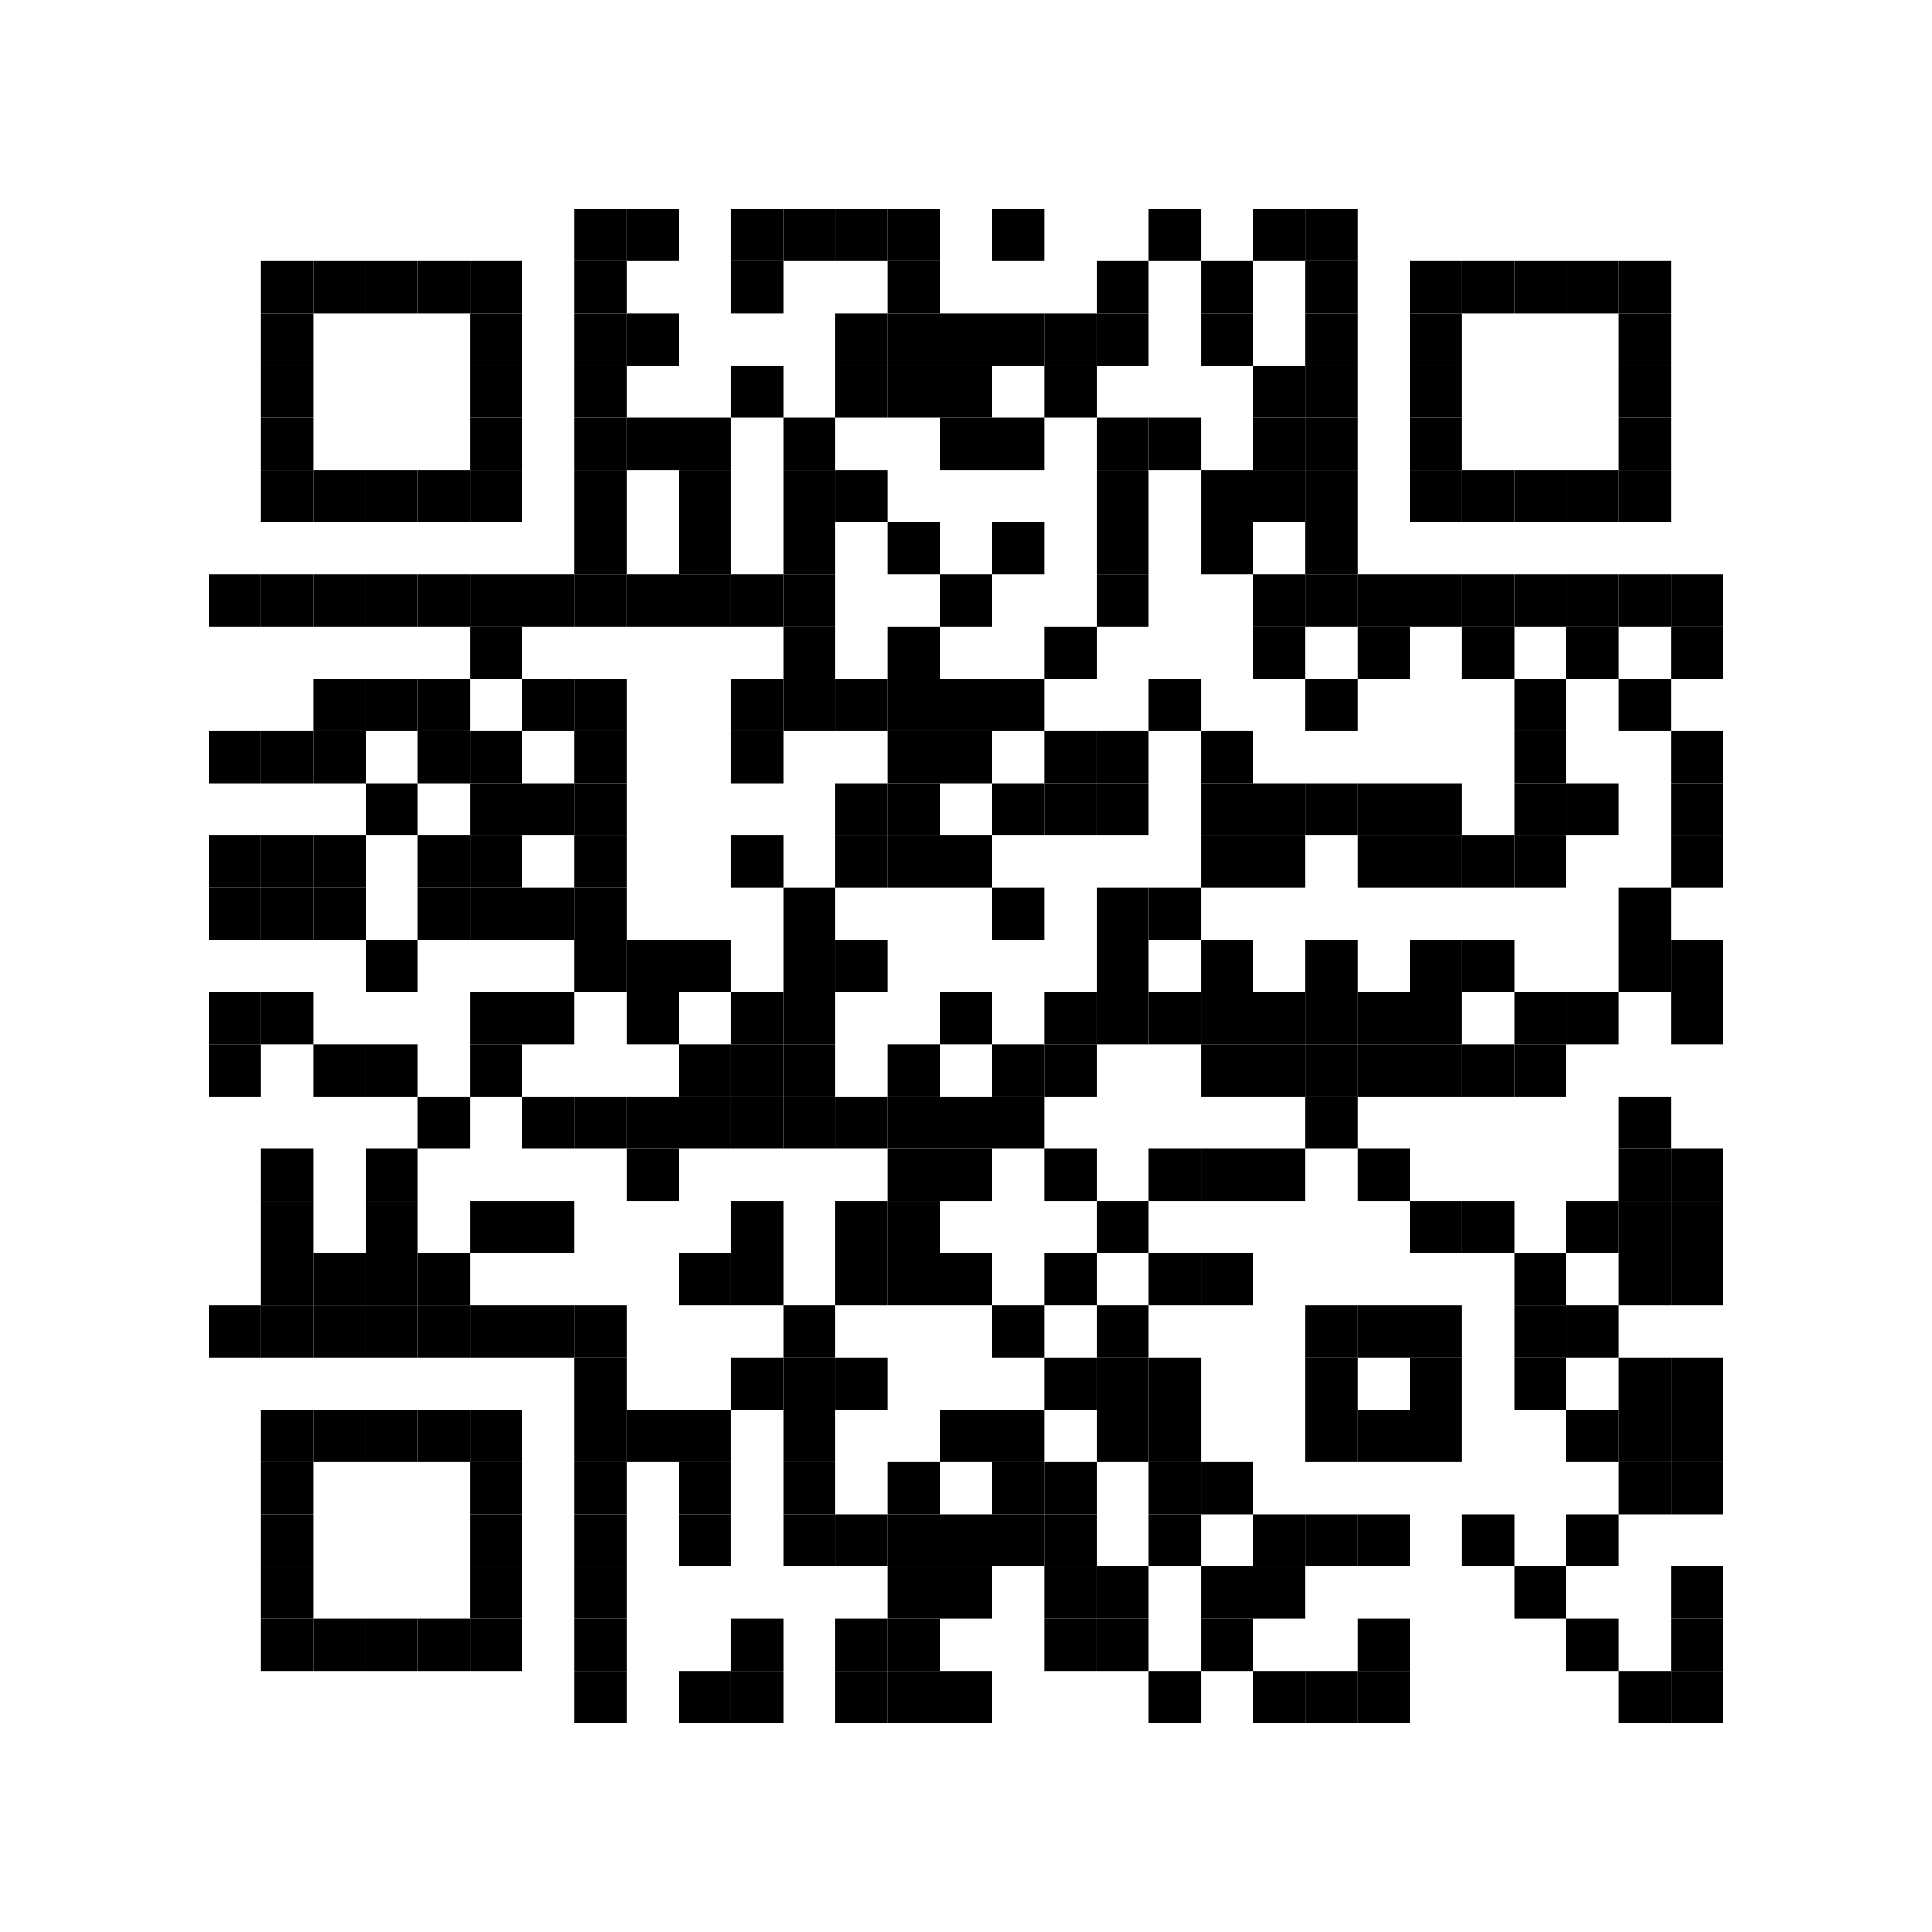
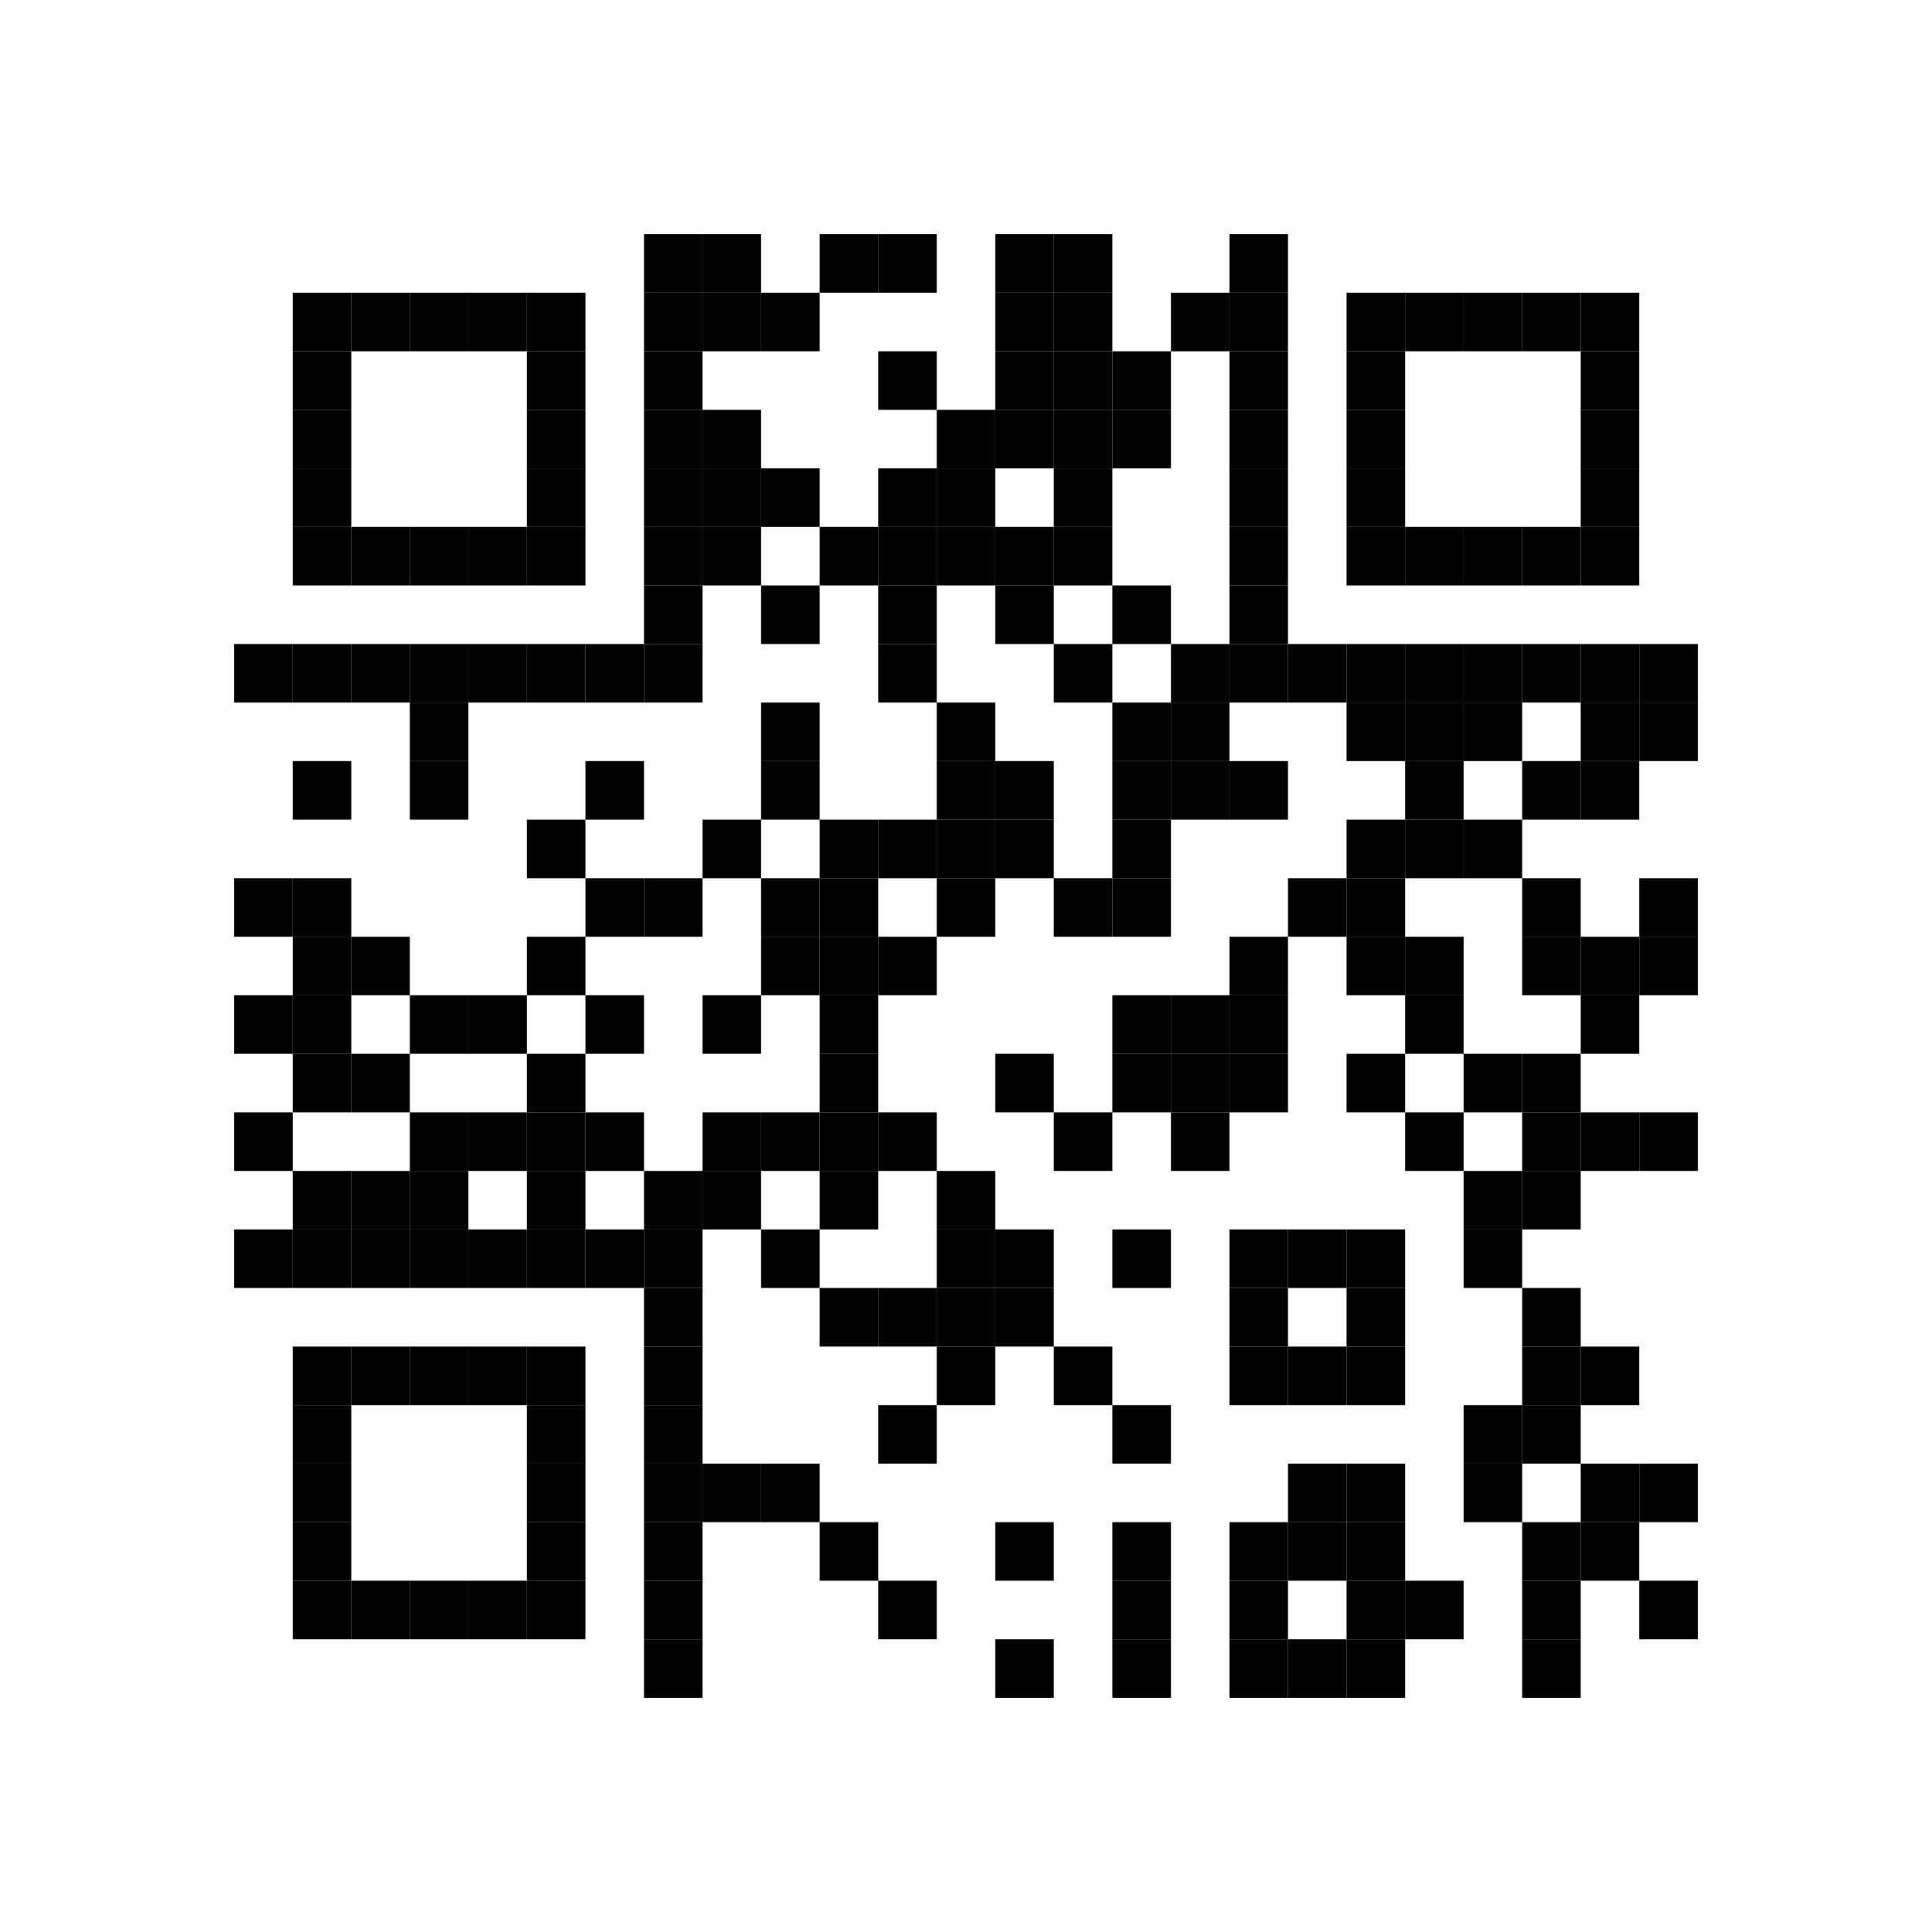
- <svg xmlns="http://www.w3.org/2000/svg" viewBox="0 0 444 444" width="444" height="444">
+ <svg xmlns="http://www.w3.org/2000/svg" viewBox="0 0 396 396" width="396" height="396">
  <rect width="100%" height="100%" fill="#ffffff" />
  <rect x="132" y="48" width="12" height="12" fill="#000000" />
  <rect x="144" y="48" width="12" height="12" fill="#000000" />
  <rect x="168" y="48" width="12" height="12" fill="#000000" />
  <rect x="180" y="48" width="12" height="12" fill="#000000" />
-   <rect x="192" y="48" width="12" height="12" fill="#000000" />
  <rect x="204" y="48" width="12" height="12" fill="#000000" />
-   <rect x="228" y="48" width="12" height="12" fill="#000000" />
-   <rect x="264" y="48" width="12" height="12" fill="#000000" />
-   <rect x="288" y="48" width="12" height="12" fill="#000000" />
-   <rect x="300" y="48" width="12" height="12" fill="#000000" />
+   <rect x="216" y="48" width="12" height="12" fill="#000000" />
+   <rect x="252" y="48" width="12" height="12" fill="#000000" />
  <rect x="60" y="60" width="12" height="12" fill="#000000" />
  <rect x="72" y="60" width="12" height="12" fill="#000000" />
  <rect x="84" y="60" width="12" height="12" fill="#000000" />
  <rect x="96" y="60" width="12" height="12" fill="#000000" />
  <rect x="108" y="60" width="12" height="12" fill="#000000" />
  <rect x="132" y="60" width="12" height="12" fill="#000000" />
-   <rect x="168" y="60" width="12" height="12" fill="#000000" />
+   <rect x="144" y="60" width="12" height="12" fill="#000000" />
+   <rect x="156" y="60" width="12" height="12" fill="#000000" />
  <rect x="204" y="60" width="12" height="12" fill="#000000" />
+   <rect x="216" y="60" width="12" height="12" fill="#000000" />
+   <rect x="240" y="60" width="12" height="12" fill="#000000" />
  <rect x="252" y="60" width="12" height="12" fill="#000000" />
  <rect x="276" y="60" width="12" height="12" fill="#000000" />
+   <rect x="288" y="60" width="12" height="12" fill="#000000" />
  <rect x="300" y="60" width="12" height="12" fill="#000000" />
+   <rect x="312" y="60" width="12" height="12" fill="#000000" />
  <rect x="324" y="60" width="12" height="12" fill="#000000" />
-   <rect x="336" y="60" width="12" height="12" fill="#000000" />
-   <rect x="348" y="60" width="12" height="12" fill="#000000" />
-   <rect x="360" y="60" width="12" height="12" fill="#000000" />
-   <rect x="372" y="60" width="12" height="12" fill="#000000" />
  <rect x="60" y="72" width="12" height="12" fill="#000000" />
  <rect x="108" y="72" width="12" height="12" fill="#000000" />
  <rect x="132" y="72" width="12" height="12" fill="#000000" />
-   <rect x="144" y="72" width="12" height="12" fill="#000000" />
-   <rect x="192" y="72" width="12" height="12" fill="#000000" />
+   <rect x="180" y="72" width="12" height="12" fill="#000000" />
  <rect x="204" y="72" width="12" height="12" fill="#000000" />
  <rect x="216" y="72" width="12" height="12" fill="#000000" />
  <rect x="228" y="72" width="12" height="12" fill="#000000" />
-   <rect x="240" y="72" width="12" height="12" fill="#000000" />
  <rect x="252" y="72" width="12" height="12" fill="#000000" />
  <rect x="276" y="72" width="12" height="12" fill="#000000" />
-   <rect x="300" y="72" width="12" height="12" fill="#000000" />
  <rect x="324" y="72" width="12" height="12" fill="#000000" />
-   <rect x="372" y="72" width="12" height="12" fill="#000000" />
  <rect x="60" y="84" width="12" height="12" fill="#000000" />
  <rect x="108" y="84" width="12" height="12" fill="#000000" />
  <rect x="132" y="84" width="12" height="12" fill="#000000" />
-   <rect x="168" y="84" width="12" height="12" fill="#000000" />
+   <rect x="144" y="84" width="12" height="12" fill="#000000" />
  <rect x="192" y="84" width="12" height="12" fill="#000000" />
  <rect x="204" y="84" width="12" height="12" fill="#000000" />
  <rect x="216" y="84" width="12" height="12" fill="#000000" />
-   <rect x="240" y="84" width="12" height="12" fill="#000000" />
-   <rect x="288" y="84" width="12" height="12" fill="#000000" />
-   <rect x="300" y="84" width="12" height="12" fill="#000000" />
+   <rect x="228" y="84" width="12" height="12" fill="#000000" />
+   <rect x="252" y="84" width="12" height="12" fill="#000000" />
+   <rect x="276" y="84" width="12" height="12" fill="#000000" />
  <rect x="324" y="84" width="12" height="12" fill="#000000" />
-   <rect x="372" y="84" width="12" height="12" fill="#000000" />
  <rect x="60" y="96" width="12" height="12" fill="#000000" />
  <rect x="108" y="96" width="12" height="12" fill="#000000" />
  <rect x="132" y="96" width="12" height="12" fill="#000000" />
  <rect x="144" y="96" width="12" height="12" fill="#000000" />
  <rect x="156" y="96" width="12" height="12" fill="#000000" />
  <rect x="180" y="96" width="12" height="12" fill="#000000" />
+   <rect x="192" y="96" width="12" height="12" fill="#000000" />
  <rect x="216" y="96" width="12" height="12" fill="#000000" />
-   <rect x="228" y="96" width="12" height="12" fill="#000000" />
  <rect x="252" y="96" width="12" height="12" fill="#000000" />
-   <rect x="264" y="96" width="12" height="12" fill="#000000" />
-   <rect x="288" y="96" width="12" height="12" fill="#000000" />
-   <rect x="300" y="96" width="12" height="12" fill="#000000" />
+   <rect x="276" y="96" width="12" height="12" fill="#000000" />
  <rect x="324" y="96" width="12" height="12" fill="#000000" />
-   <rect x="372" y="96" width="12" height="12" fill="#000000" />
  <rect x="60" y="108" width="12" height="12" fill="#000000" />
  <rect x="72" y="108" width="12" height="12" fill="#000000" />
  <rect x="84" y="108" width="12" height="12" fill="#000000" />
  <rect x="96" y="108" width="12" height="12" fill="#000000" />
  <rect x="108" y="108" width="12" height="12" fill="#000000" />
  <rect x="132" y="108" width="12" height="12" fill="#000000" />
-   <rect x="156" y="108" width="12" height="12" fill="#000000" />
+   <rect x="144" y="108" width="12" height="12" fill="#000000" />
+   <rect x="168" y="108" width="12" height="12" fill="#000000" />
  <rect x="180" y="108" width="12" height="12" fill="#000000" />
  <rect x="192" y="108" width="12" height="12" fill="#000000" />
+   <rect x="204" y="108" width="12" height="12" fill="#000000" />
+   <rect x="216" y="108" width="12" height="12" fill="#000000" />
  <rect x="252" y="108" width="12" height="12" fill="#000000" />
  <rect x="276" y="108" width="12" height="12" fill="#000000" />
  <rect x="288" y="108" width="12" height="12" fill="#000000" />
  <rect x="300" y="108" width="12" height="12" fill="#000000" />
+   <rect x="312" y="108" width="12" height="12" fill="#000000" />
  <rect x="324" y="108" width="12" height="12" fill="#000000" />
-   <rect x="336" y="108" width="12" height="12" fill="#000000" />
-   <rect x="348" y="108" width="12" height="12" fill="#000000" />
-   <rect x="360" y="108" width="12" height="12" fill="#000000" />
-   <rect x="372" y="108" width="12" height="12" fill="#000000" />
  <rect x="132" y="120" width="12" height="12" fill="#000000" />
  <rect x="156" y="120" width="12" height="12" fill="#000000" />
  <rect x="180" y="120" width="12" height="12" fill="#000000" />
  <rect x="204" y="120" width="12" height="12" fill="#000000" />
  <rect x="228" y="120" width="12" height="12" fill="#000000" />
  <rect x="252" y="120" width="12" height="12" fill="#000000" />
-   <rect x="276" y="120" width="12" height="12" fill="#000000" />
-   <rect x="300" y="120" width="12" height="12" fill="#000000" />
  <rect x="48" y="132" width="12" height="12" fill="#000000" />
  <rect x="60" y="132" width="12" height="12" fill="#000000" />
  <rect x="72" y="132" width="12" height="12" fill="#000000" />
  <rect x="84" y="132" width="12" height="12" fill="#000000" />
  <rect x="96" y="132" width="12" height="12" fill="#000000" />
  <rect x="108" y="132" width="12" height="12" fill="#000000" />
  <rect x="120" y="132" width="12" height="12" fill="#000000" />
  <rect x="132" y="132" width="12" height="12" fill="#000000" />
-   <rect x="144" y="132" width="12" height="12" fill="#000000" />
-   <rect x="156" y="132" width="12" height="12" fill="#000000" />
-   <rect x="168" y="132" width="12" height="12" fill="#000000" />
  <rect x="180" y="132" width="12" height="12" fill="#000000" />
  <rect x="216" y="132" width="12" height="12" fill="#000000" />
+   <rect x="240" y="132" width="12" height="12" fill="#000000" />
  <rect x="252" y="132" width="12" height="12" fill="#000000" />
+   <rect x="264" y="132" width="12" height="12" fill="#000000" />
+   <rect x="276" y="132" width="12" height="12" fill="#000000" />
  <rect x="288" y="132" width="12" height="12" fill="#000000" />
  <rect x="300" y="132" width="12" height="12" fill="#000000" />
  <rect x="312" y="132" width="12" height="12" fill="#000000" />
  <rect x="324" y="132" width="12" height="12" fill="#000000" />
  <rect x="336" y="132" width="12" height="12" fill="#000000" />
-   <rect x="348" y="132" width="12" height="12" fill="#000000" />
-   <rect x="360" y="132" width="12" height="12" fill="#000000" />
-   <rect x="372" y="132" width="12" height="12" fill="#000000" />
-   <rect x="384" y="132" width="12" height="12" fill="#000000" />
-   <rect x="108" y="144" width="12" height="12" fill="#000000" />
-   <rect x="180" y="144" width="12" height="12" fill="#000000" />
-   <rect x="204" y="144" width="12" height="12" fill="#000000" />
+   <rect x="84" y="144" width="12" height="12" fill="#000000" />
+   <rect x="156" y="144" width="12" height="12" fill="#000000" />
+   <rect x="192" y="144" width="12" height="12" fill="#000000" />
+   <rect x="228" y="144" width="12" height="12" fill="#000000" />
  <rect x="240" y="144" width="12" height="12" fill="#000000" />
+   <rect x="276" y="144" width="12" height="12" fill="#000000" />
  <rect x="288" y="144" width="12" height="12" fill="#000000" />
-   <rect x="312" y="144" width="12" height="12" fill="#000000" />
+   <rect x="300" y="144" width="12" height="12" fill="#000000" />
+   <rect x="324" y="144" width="12" height="12" fill="#000000" />
  <rect x="336" y="144" width="12" height="12" fill="#000000" />
-   <rect x="360" y="144" width="12" height="12" fill="#000000" />
-   <rect x="384" y="144" width="12" height="12" fill="#000000" />
-   <rect x="72" y="156" width="12" height="12" fill="#000000" />
+   <rect x="60" y="156" width="12" height="12" fill="#000000" />
  <rect x="84" y="156" width="12" height="12" fill="#000000" />
-   <rect x="96" y="156" width="12" height="12" fill="#000000" />
  <rect x="120" y="156" width="12" height="12" fill="#000000" />
-   <rect x="132" y="156" width="12" height="12" fill="#000000" />
-   <rect x="168" y="156" width="12" height="12" fill="#000000" />
-   <rect x="180" y="156" width="12" height="12" fill="#000000" />
+   <rect x="156" y="156" width="12" height="12" fill="#000000" />
  <rect x="192" y="156" width="12" height="12" fill="#000000" />
  <rect x="204" y="156" width="12" height="12" fill="#000000" />
-   <rect x="216" y="156" width="12" height="12" fill="#000000" />
  <rect x="228" y="156" width="12" height="12" fill="#000000" />
-   <rect x="264" y="156" width="12" height="12" fill="#000000" />
-   <rect x="300" y="156" width="12" height="12" fill="#000000" />
-   <rect x="348" y="156" width="12" height="12" fill="#000000" />
-   <rect x="372" y="156" width="12" height="12" fill="#000000" />
-   <rect x="48" y="168" width="12" height="12" fill="#000000" />
-   <rect x="60" y="168" width="12" height="12" fill="#000000" />
-   <rect x="72" y="168" width="12" height="12" fill="#000000" />
-   <rect x="96" y="168" width="12" height="12" fill="#000000" />
+   <rect x="240" y="156" width="12" height="12" fill="#000000" />
+   <rect x="252" y="156" width="12" height="12" fill="#000000" />
+   <rect x="288" y="156" width="12" height="12" fill="#000000" />
+   <rect x="312" y="156" width="12" height="12" fill="#000000" />
+   <rect x="324" y="156" width="12" height="12" fill="#000000" />
  <rect x="108" y="168" width="12" height="12" fill="#000000" />
-   <rect x="132" y="168" width="12" height="12" fill="#000000" />
+   <rect x="144" y="168" width="12" height="12" fill="#000000" />
  <rect x="168" y="168" width="12" height="12" fill="#000000" />
+   <rect x="180" y="168" width="12" height="12" fill="#000000" />
+   <rect x="192" y="168" width="12" height="12" fill="#000000" />
  <rect x="204" y="168" width="12" height="12" fill="#000000" />
-   <rect x="216" y="168" width="12" height="12" fill="#000000" />
-   <rect x="240" y="168" width="12" height="12" fill="#000000" />
-   <rect x="252" y="168" width="12" height="12" fill="#000000" />
+   <rect x="228" y="168" width="12" height="12" fill="#000000" />
  <rect x="276" y="168" width="12" height="12" fill="#000000" />
-   <rect x="348" y="168" width="12" height="12" fill="#000000" />
-   <rect x="384" y="168" width="12" height="12" fill="#000000" />
-   <rect x="84" y="180" width="12" height="12" fill="#000000" />
-   <rect x="108" y="180" width="12" height="12" fill="#000000" />
+   <rect x="288" y="168" width="12" height="12" fill="#000000" />
+   <rect x="300" y="168" width="12" height="12" fill="#000000" />
+   <rect x="48" y="180" width="12" height="12" fill="#000000" />
+   <rect x="60" y="180" width="12" height="12" fill="#000000" />
  <rect x="120" y="180" width="12" height="12" fill="#000000" />
  <rect x="132" y="180" width="12" height="12" fill="#000000" />
+   <rect x="156" y="180" width="12" height="12" fill="#000000" />
+   <rect x="168" y="180" width="12" height="12" fill="#000000" />
  <rect x="192" y="180" width="12" height="12" fill="#000000" />
-   <rect x="204" y="180" width="12" height="12" fill="#000000" />
+   <rect x="216" y="180" width="12" height="12" fill="#000000" />
  <rect x="228" y="180" width="12" height="12" fill="#000000" />
-   <rect x="240" y="180" width="12" height="12" fill="#000000" />
-   <rect x="252" y="180" width="12" height="12" fill="#000000" />
+   <rect x="264" y="180" width="12" height="12" fill="#000000" />
  <rect x="276" y="180" width="12" height="12" fill="#000000" />
-   <rect x="288" y="180" width="12" height="12" fill="#000000" />
-   <rect x="300" y="180" width="12" height="12" fill="#000000" />
  <rect x="312" y="180" width="12" height="12" fill="#000000" />
-   <rect x="324" y="180" width="12" height="12" fill="#000000" />
-   <rect x="348" y="180" width="12" height="12" fill="#000000" />
-   <rect x="360" y="180" width="12" height="12" fill="#000000" />
-   <rect x="384" y="180" width="12" height="12" fill="#000000" />
-   <rect x="48" y="192" width="12" height="12" fill="#000000" />
+   <rect x="336" y="180" width="12" height="12" fill="#000000" />
  <rect x="60" y="192" width="12" height="12" fill="#000000" />
  <rect x="72" y="192" width="12" height="12" fill="#000000" />
-   <rect x="96" y="192" width="12" height="12" fill="#000000" />
  <rect x="108" y="192" width="12" height="12" fill="#000000" />
-   <rect x="132" y="192" width="12" height="12" fill="#000000" />
+   <rect x="156" y="192" width="12" height="12" fill="#000000" />
  <rect x="168" y="192" width="12" height="12" fill="#000000" />
-   <rect x="192" y="192" width="12" height="12" fill="#000000" />
-   <rect x="204" y="192" width="12" height="12" fill="#000000" />
-   <rect x="216" y="192" width="12" height="12" fill="#000000" />
+   <rect x="180" y="192" width="12" height="12" fill="#000000" />
+   <rect x="252" y="192" width="12" height="12" fill="#000000" />
  <rect x="276" y="192" width="12" height="12" fill="#000000" />
  <rect x="288" y="192" width="12" height="12" fill="#000000" />
  <rect x="312" y="192" width="12" height="12" fill="#000000" />
  <rect x="324" y="192" width="12" height="12" fill="#000000" />
  <rect x="336" y="192" width="12" height="12" fill="#000000" />
-   <rect x="348" y="192" width="12" height="12" fill="#000000" />
-   <rect x="384" y="192" width="12" height="12" fill="#000000" />
  <rect x="48" y="204" width="12" height="12" fill="#000000" />
  <rect x="60" y="204" width="12" height="12" fill="#000000" />
-   <rect x="72" y="204" width="12" height="12" fill="#000000" />
+   <rect x="84" y="204" width="12" height="12" fill="#000000" />
  <rect x="96" y="204" width="12" height="12" fill="#000000" />
-   <rect x="108" y="204" width="12" height="12" fill="#000000" />
  <rect x="120" y="204" width="12" height="12" fill="#000000" />
-   <rect x="132" y="204" width="12" height="12" fill="#000000" />
-   <rect x="180" y="204" width="12" height="12" fill="#000000" />
+   <rect x="144" y="204" width="12" height="12" fill="#000000" />
+   <rect x="168" y="204" width="12" height="12" fill="#000000" />
  <rect x="228" y="204" width="12" height="12" fill="#000000" />
+   <rect x="240" y="204" width="12" height="12" fill="#000000" />
  <rect x="252" y="204" width="12" height="12" fill="#000000" />
-   <rect x="264" y="204" width="12" height="12" fill="#000000" />
-   <rect x="372" y="204" width="12" height="12" fill="#000000" />
-   <rect x="84" y="216" width="12" height="12" fill="#000000" />
-   <rect x="132" y="216" width="12" height="12" fill="#000000" />
-   <rect x="144" y="216" width="12" height="12" fill="#000000" />
-   <rect x="156" y="216" width="12" height="12" fill="#000000" />
-   <rect x="180" y="216" width="12" height="12" fill="#000000" />
-   <rect x="192" y="216" width="12" height="12" fill="#000000" />
+   <rect x="288" y="204" width="12" height="12" fill="#000000" />
+   <rect x="324" y="204" width="12" height="12" fill="#000000" />
+   <rect x="60" y="216" width="12" height="12" fill="#000000" />
+   <rect x="72" y="216" width="12" height="12" fill="#000000" />
+   <rect x="108" y="216" width="12" height="12" fill="#000000" />
+   <rect x="168" y="216" width="12" height="12" fill="#000000" />
+   <rect x="204" y="216" width="12" height="12" fill="#000000" />
+   <rect x="228" y="216" width="12" height="12" fill="#000000" />
+   <rect x="240" y="216" width="12" height="12" fill="#000000" />
  <rect x="252" y="216" width="12" height="12" fill="#000000" />
  <rect x="276" y="216" width="12" height="12" fill="#000000" />
  <rect x="300" y="216" width="12" height="12" fill="#000000" />
-   <rect x="324" y="216" width="12" height="12" fill="#000000" />
-   <rect x="336" y="216" width="12" height="12" fill="#000000" />
-   <rect x="372" y="216" width="12" height="12" fill="#000000" />
-   <rect x="384" y="216" width="12" height="12" fill="#000000" />
+   <rect x="312" y="216" width="12" height="12" fill="#000000" />
  <rect x="48" y="228" width="12" height="12" fill="#000000" />
-   <rect x="60" y="228" width="12" height="12" fill="#000000" />
+   <rect x="84" y="228" width="12" height="12" fill="#000000" />
+   <rect x="96" y="228" width="12" height="12" fill="#000000" />
  <rect x="108" y="228" width="12" height="12" fill="#000000" />
  <rect x="120" y="228" width="12" height="12" fill="#000000" />
  <rect x="144" y="228" width="12" height="12" fill="#000000" />
+   <rect x="156" y="228" width="12" height="12" fill="#000000" />
  <rect x="168" y="228" width="12" height="12" fill="#000000" />
  <rect x="180" y="228" width="12" height="12" fill="#000000" />
  <rect x="216" y="228" width="12" height="12" fill="#000000" />
  <rect x="240" y="228" width="12" height="12" fill="#000000" />
-   <rect x="252" y="228" width="12" height="12" fill="#000000" />
-   <rect x="264" y="228" width="12" height="12" fill="#000000" />
-   <rect x="276" y="228" width="12" height="12" fill="#000000" />
  <rect x="288" y="228" width="12" height="12" fill="#000000" />
-   <rect x="300" y="228" width="12" height="12" fill="#000000" />
  <rect x="312" y="228" width="12" height="12" fill="#000000" />
  <rect x="324" y="228" width="12" height="12" fill="#000000" />
-   <rect x="348" y="228" width="12" height="12" fill="#000000" />
-   <rect x="360" y="228" width="12" height="12" fill="#000000" />
-   <rect x="384" y="228" width="12" height="12" fill="#000000" />
-   <rect x="48" y="240" width="12" height="12" fill="#000000" />
+   <rect x="336" y="228" width="12" height="12" fill="#000000" />
+   <rect x="60" y="240" width="12" height="12" fill="#000000" />
  <rect x="72" y="240" width="12" height="12" fill="#000000" />
  <rect x="84" y="240" width="12" height="12" fill="#000000" />
  <rect x="108" y="240" width="12" height="12" fill="#000000" />
-   <rect x="156" y="240" width="12" height="12" fill="#000000" />
+   <rect x="132" y="240" width="12" height="12" fill="#000000" />
+   <rect x="144" y="240" width="12" height="12" fill="#000000" />
  <rect x="168" y="240" width="12" height="12" fill="#000000" />
-   <rect x="180" y="240" width="12" height="12" fill="#000000" />
-   <rect x="204" y="240" width="12" height="12" fill="#000000" />
-   <rect x="228" y="240" width="12" height="12" fill="#000000" />
-   <rect x="240" y="240" width="12" height="12" fill="#000000" />
-   <rect x="276" y="240" width="12" height="12" fill="#000000" />
-   <rect x="288" y="240" width="12" height="12" fill="#000000" />
+   <rect x="192" y="240" width="12" height="12" fill="#000000" />
  <rect x="300" y="240" width="12" height="12" fill="#000000" />
  <rect x="312" y="240" width="12" height="12" fill="#000000" />
-   <rect x="324" y="240" width="12" height="12" fill="#000000" />
-   <rect x="336" y="240" width="12" height="12" fill="#000000" />
-   <rect x="348" y="240" width="12" height="12" fill="#000000" />
+   <rect x="48" y="252" width="12" height="12" fill="#000000" />
+   <rect x="60" y="252" width="12" height="12" fill="#000000" />
+   <rect x="72" y="252" width="12" height="12" fill="#000000" />
+   <rect x="84" y="252" width="12" height="12" fill="#000000" />
  <rect x="96" y="252" width="12" height="12" fill="#000000" />
+   <rect x="108" y="252" width="12" height="12" fill="#000000" />
  <rect x="120" y="252" width="12" height="12" fill="#000000" />
  <rect x="132" y="252" width="12" height="12" fill="#000000" />
-   <rect x="144" y="252" width="12" height="12" fill="#000000" />
  <rect x="156" y="252" width="12" height="12" fill="#000000" />
-   <rect x="168" y="252" width="12" height="12" fill="#000000" />
-   <rect x="180" y="252" width="12" height="12" fill="#000000" />
  <rect x="192" y="252" width="12" height="12" fill="#000000" />
  <rect x="204" y="252" width="12" height="12" fill="#000000" />
-   <rect x="216" y="252" width="12" height="12" fill="#000000" />
  <rect x="228" y="252" width="12" height="12" fill="#000000" />
+   <rect x="252" y="252" width="12" height="12" fill="#000000" />
+   <rect x="264" y="252" width="12" height="12" fill="#000000" />
+   <rect x="276" y="252" width="12" height="12" fill="#000000" />
  <rect x="300" y="252" width="12" height="12" fill="#000000" />
-   <rect x="372" y="252" width="12" height="12" fill="#000000" />
-   <rect x="60" y="264" width="12" height="12" fill="#000000" />
-   <rect x="84" y="264" width="12" height="12" fill="#000000" />
-   <rect x="144" y="264" width="12" height="12" fill="#000000" />
+   <rect x="132" y="264" width="12" height="12" fill="#000000" />
+   <rect x="168" y="264" width="12" height="12" fill="#000000" />
+   <rect x="180" y="264" width="12" height="12" fill="#000000" />
+   <rect x="192" y="264" width="12" height="12" fill="#000000" />
  <rect x="204" y="264" width="12" height="12" fill="#000000" />
-   <rect x="216" y="264" width="12" height="12" fill="#000000" />
-   <rect x="240" y="264" width="12" height="12" fill="#000000" />
-   <rect x="264" y="264" width="12" height="12" fill="#000000" />
+   <rect x="252" y="264" width="12" height="12" fill="#000000" />
  <rect x="276" y="264" width="12" height="12" fill="#000000" />
-   <rect x="288" y="264" width="12" height="12" fill="#000000" />
  <rect x="312" y="264" width="12" height="12" fill="#000000" />
-   <rect x="372" y="264" width="12" height="12" fill="#000000" />
-   <rect x="384" y="264" width="12" height="12" fill="#000000" />
  <rect x="60" y="276" width="12" height="12" fill="#000000" />
+   <rect x="72" y="276" width="12" height="12" fill="#000000" />
  <rect x="84" y="276" width="12" height="12" fill="#000000" />
+   <rect x="96" y="276" width="12" height="12" fill="#000000" />
  <rect x="108" y="276" width="12" height="12" fill="#000000" />
-   <rect x="120" y="276" width="12" height="12" fill="#000000" />
-   <rect x="168" y="276" width="12" height="12" fill="#000000" />
+   <rect x="132" y="276" width="12" height="12" fill="#000000" />
  <rect x="192" y="276" width="12" height="12" fill="#000000" />
-   <rect x="204" y="276" width="12" height="12" fill="#000000" />
+   <rect x="216" y="276" width="12" height="12" fill="#000000" />
  <rect x="252" y="276" width="12" height="12" fill="#000000" />
+   <rect x="264" y="276" width="12" height="12" fill="#000000" />
+   <rect x="276" y="276" width="12" height="12" fill="#000000" />
+   <rect x="312" y="276" width="12" height="12" fill="#000000" />
  <rect x="324" y="276" width="12" height="12" fill="#000000" />
-   <rect x="336" y="276" width="12" height="12" fill="#000000" />
-   <rect x="360" y="276" width="12" height="12" fill="#000000" />
-   <rect x="372" y="276" width="12" height="12" fill="#000000" />
-   <rect x="384" y="276" width="12" height="12" fill="#000000" />
  <rect x="60" y="288" width="12" height="12" fill="#000000" />
-   <rect x="72" y="288" width="12" height="12" fill="#000000" />
-   <rect x="84" y="288" width="12" height="12" fill="#000000" />
-   <rect x="96" y="288" width="12" height="12" fill="#000000" />
-   <rect x="156" y="288" width="12" height="12" fill="#000000" />
-   <rect x="168" y="288" width="12" height="12" fill="#000000" />
-   <rect x="192" y="288" width="12" height="12" fill="#000000" />
-   <rect x="204" y="288" width="12" height="12" fill="#000000" />
-   <rect x="216" y="288" width="12" height="12" fill="#000000" />
-   <rect x="240" y="288" width="12" height="12" fill="#000000" />
-   <rect x="264" y="288" width="12" height="12" fill="#000000" />
-   <rect x="276" y="288" width="12" height="12" fill="#000000" />
-   <rect x="348" y="288" width="12" height="12" fill="#000000" />
-   <rect x="372" y="288" width="12" height="12" fill="#000000" />
-   <rect x="384" y="288" width="12" height="12" fill="#000000" />
-   <rect x="48" y="300" width="12" height="12" fill="#000000" />
+   <rect x="108" y="288" width="12" height="12" fill="#000000" />
+   <rect x="132" y="288" width="12" height="12" fill="#000000" />
+   <rect x="180" y="288" width="12" height="12" fill="#000000" />
+   <rect x="228" y="288" width="12" height="12" fill="#000000" />
+   <rect x="300" y="288" width="12" height="12" fill="#000000" />
+   <rect x="312" y="288" width="12" height="12" fill="#000000" />
  <rect x="60" y="300" width="12" height="12" fill="#000000" />
-   <rect x="72" y="300" width="12" height="12" fill="#000000" />
-   <rect x="84" y="300" width="12" height="12" fill="#000000" />
-   <rect x="96" y="300" width="12" height="12" fill="#000000" />
  <rect x="108" y="300" width="12" height="12" fill="#000000" />
-   <rect x="120" y="300" width="12" height="12" fill="#000000" />
  <rect x="132" y="300" width="12" height="12" fill="#000000" />
-   <rect x="180" y="300" width="12" height="12" fill="#000000" />
-   <rect x="228" y="300" width="12" height="12" fill="#000000" />
-   <rect x="252" y="300" width="12" height="12" fill="#000000" />
+   <rect x="144" y="300" width="12" height="12" fill="#000000" />
+   <rect x="156" y="300" width="12" height="12" fill="#000000" />
+   <rect x="264" y="300" width="12" height="12" fill="#000000" />
+   <rect x="276" y="300" width="12" height="12" fill="#000000" />
  <rect x="300" y="300" width="12" height="12" fill="#000000" />
-   <rect x="312" y="300" width="12" height="12" fill="#000000" />
  <rect x="324" y="300" width="12" height="12" fill="#000000" />
-   <rect x="348" y="300" width="12" height="12" fill="#000000" />
-   <rect x="360" y="300" width="12" height="12" fill="#000000" />
+   <rect x="336" y="300" width="12" height="12" fill="#000000" />
+   <rect x="60" y="312" width="12" height="12" fill="#000000" />
+   <rect x="108" y="312" width="12" height="12" fill="#000000" />
  <rect x="132" y="312" width="12" height="12" fill="#000000" />
  <rect x="168" y="312" width="12" height="12" fill="#000000" />
-   <rect x="180" y="312" width="12" height="12" fill="#000000" />
-   <rect x="192" y="312" width="12" height="12" fill="#000000" />
-   <rect x="240" y="312" width="12" height="12" fill="#000000" />
+   <rect x="204" y="312" width="12" height="12" fill="#000000" />
+   <rect x="228" y="312" width="12" height="12" fill="#000000" />
  <rect x="252" y="312" width="12" height="12" fill="#000000" />
  <rect x="264" y="312" width="12" height="12" fill="#000000" />
-   <rect x="300" y="312" width="12" height="12" fill="#000000" />
+   <rect x="276" y="312" width="12" height="12" fill="#000000" />
+   <rect x="312" y="312" width="12" height="12" fill="#000000" />
  <rect x="324" y="312" width="12" height="12" fill="#000000" />
-   <rect x="348" y="312" width="12" height="12" fill="#000000" />
-   <rect x="372" y="312" width="12" height="12" fill="#000000" />
-   <rect x="384" y="312" width="12" height="12" fill="#000000" />
  <rect x="60" y="324" width="12" height="12" fill="#000000" />
  <rect x="72" y="324" width="12" height="12" fill="#000000" />
  <rect x="84" y="324" width="12" height="12" fill="#000000" />
  <rect x="96" y="324" width="12" height="12" fill="#000000" />
  <rect x="108" y="324" width="12" height="12" fill="#000000" />
  <rect x="132" y="324" width="12" height="12" fill="#000000" />
-   <rect x="144" y="324" width="12" height="12" fill="#000000" />
-   <rect x="156" y="324" width="12" height="12" fill="#000000" />
  <rect x="180" y="324" width="12" height="12" fill="#000000" />
-   <rect x="216" y="324" width="12" height="12" fill="#000000" />
  <rect x="228" y="324" width="12" height="12" fill="#000000" />
  <rect x="252" y="324" width="12" height="12" fill="#000000" />
-   <rect x="264" y="324" width="12" height="12" fill="#000000" />
-   <rect x="300" y="324" width="12" height="12" fill="#000000" />
+   <rect x="276" y="324" width="12" height="12" fill="#000000" />
+   <rect x="288" y="324" width="12" height="12" fill="#000000" />
  <rect x="312" y="324" width="12" height="12" fill="#000000" />
-   <rect x="324" y="324" width="12" height="12" fill="#000000" />
-   <rect x="360" y="324" width="12" height="12" fill="#000000" />
-   <rect x="372" y="324" width="12" height="12" fill="#000000" />
-   <rect x="384" y="324" width="12" height="12" fill="#000000" />
-   <rect x="60" y="336" width="12" height="12" fill="#000000" />
-   <rect x="108" y="336" width="12" height="12" fill="#000000" />
+   <rect x="336" y="324" width="12" height="12" fill="#000000" />
  <rect x="132" y="336" width="12" height="12" fill="#000000" />
-   <rect x="156" y="336" width="12" height="12" fill="#000000" />
-   <rect x="180" y="336" width="12" height="12" fill="#000000" />
  <rect x="204" y="336" width="12" height="12" fill="#000000" />
  <rect x="228" y="336" width="12" height="12" fill="#000000" />
-   <rect x="240" y="336" width="12" height="12" fill="#000000" />
+   <rect x="252" y="336" width="12" height="12" fill="#000000" />
  <rect x="264" y="336" width="12" height="12" fill="#000000" />
  <rect x="276" y="336" width="12" height="12" fill="#000000" />
-   <rect x="372" y="336" width="12" height="12" fill="#000000" />
-   <rect x="384" y="336" width="12" height="12" fill="#000000" />
-   <rect x="60" y="348" width="12" height="12" fill="#000000" />
-   <rect x="108" y="348" width="12" height="12" fill="#000000" />
-   <rect x="132" y="348" width="12" height="12" fill="#000000" />
-   <rect x="156" y="348" width="12" height="12" fill="#000000" />
-   <rect x="180" y="348" width="12" height="12" fill="#000000" />
-   <rect x="192" y="348" width="12" height="12" fill="#000000" />
-   <rect x="204" y="348" width="12" height="12" fill="#000000" />
-   <rect x="216" y="348" width="12" height="12" fill="#000000" />
-   <rect x="228" y="348" width="12" height="12" fill="#000000" />
-   <rect x="240" y="348" width="12" height="12" fill="#000000" />
-   <rect x="264" y="348" width="12" height="12" fill="#000000" />
-   <rect x="288" y="348" width="12" height="12" fill="#000000" />
-   <rect x="300" y="348" width="12" height="12" fill="#000000" />
-   <rect x="312" y="348" width="12" height="12" fill="#000000" />
-   <rect x="336" y="348" width="12" height="12" fill="#000000" />
-   <rect x="360" y="348" width="12" height="12" fill="#000000" />
-   <rect x="60" y="360" width="12" height="12" fill="#000000" />
-   <rect x="108" y="360" width="12" height="12" fill="#000000" />
-   <rect x="132" y="360" width="12" height="12" fill="#000000" />
-   <rect x="204" y="360" width="12" height="12" fill="#000000" />
-   <rect x="216" y="360" width="12" height="12" fill="#000000" />
-   <rect x="240" y="360" width="12" height="12" fill="#000000" />
-   <rect x="252" y="360" width="12" height="12" fill="#000000" />
-   <rect x="276" y="360" width="12" height="12" fill="#000000" />
-   <rect x="288" y="360" width="12" height="12" fill="#000000" />
-   <rect x="348" y="360" width="12" height="12" fill="#000000" />
-   <rect x="384" y="360" width="12" height="12" fill="#000000" />
-   <rect x="60" y="372" width="12" height="12" fill="#000000" />
-   <rect x="72" y="372" width="12" height="12" fill="#000000" />
-   <rect x="84" y="372" width="12" height="12" fill="#000000" />
-   <rect x="96" y="372" width="12" height="12" fill="#000000" />
-   <rect x="108" y="372" width="12" height="12" fill="#000000" />
-   <rect x="132" y="372" width="12" height="12" fill="#000000" />
-   <rect x="168" y="372" width="12" height="12" fill="#000000" />
-   <rect x="192" y="372" width="12" height="12" fill="#000000" />
-   <rect x="204" y="372" width="12" height="12" fill="#000000" />
-   <rect x="240" y="372" width="12" height="12" fill="#000000" />
-   <rect x="252" y="372" width="12" height="12" fill="#000000" />
-   <rect x="276" y="372" width="12" height="12" fill="#000000" />
-   <rect x="312" y="372" width="12" height="12" fill="#000000" />
-   <rect x="360" y="372" width="12" height="12" fill="#000000" />
-   <rect x="384" y="372" width="12" height="12" fill="#000000" />
-   <rect x="132" y="384" width="12" height="12" fill="#000000" />
-   <rect x="156" y="384" width="12" height="12" fill="#000000" />
-   <rect x="168" y="384" width="12" height="12" fill="#000000" />
-   <rect x="192" y="384" width="12" height="12" fill="#000000" />
-   <rect x="204" y="384" width="12" height="12" fill="#000000" />
-   <rect x="216" y="384" width="12" height="12" fill="#000000" />
-   <rect x="264" y="384" width="12" height="12" fill="#000000" />
-   <rect x="288" y="384" width="12" height="12" fill="#000000" />
-   <rect x="300" y="384" width="12" height="12" fill="#000000" />
-   <rect x="312" y="384" width="12" height="12" fill="#000000" />
-   <rect x="372" y="384" width="12" height="12" fill="#000000" />
-   <rect x="384" y="384" width="12" height="12" fill="#000000" />
+   <rect x="312" y="336" width="12" height="12" fill="#000000" />
</svg>
